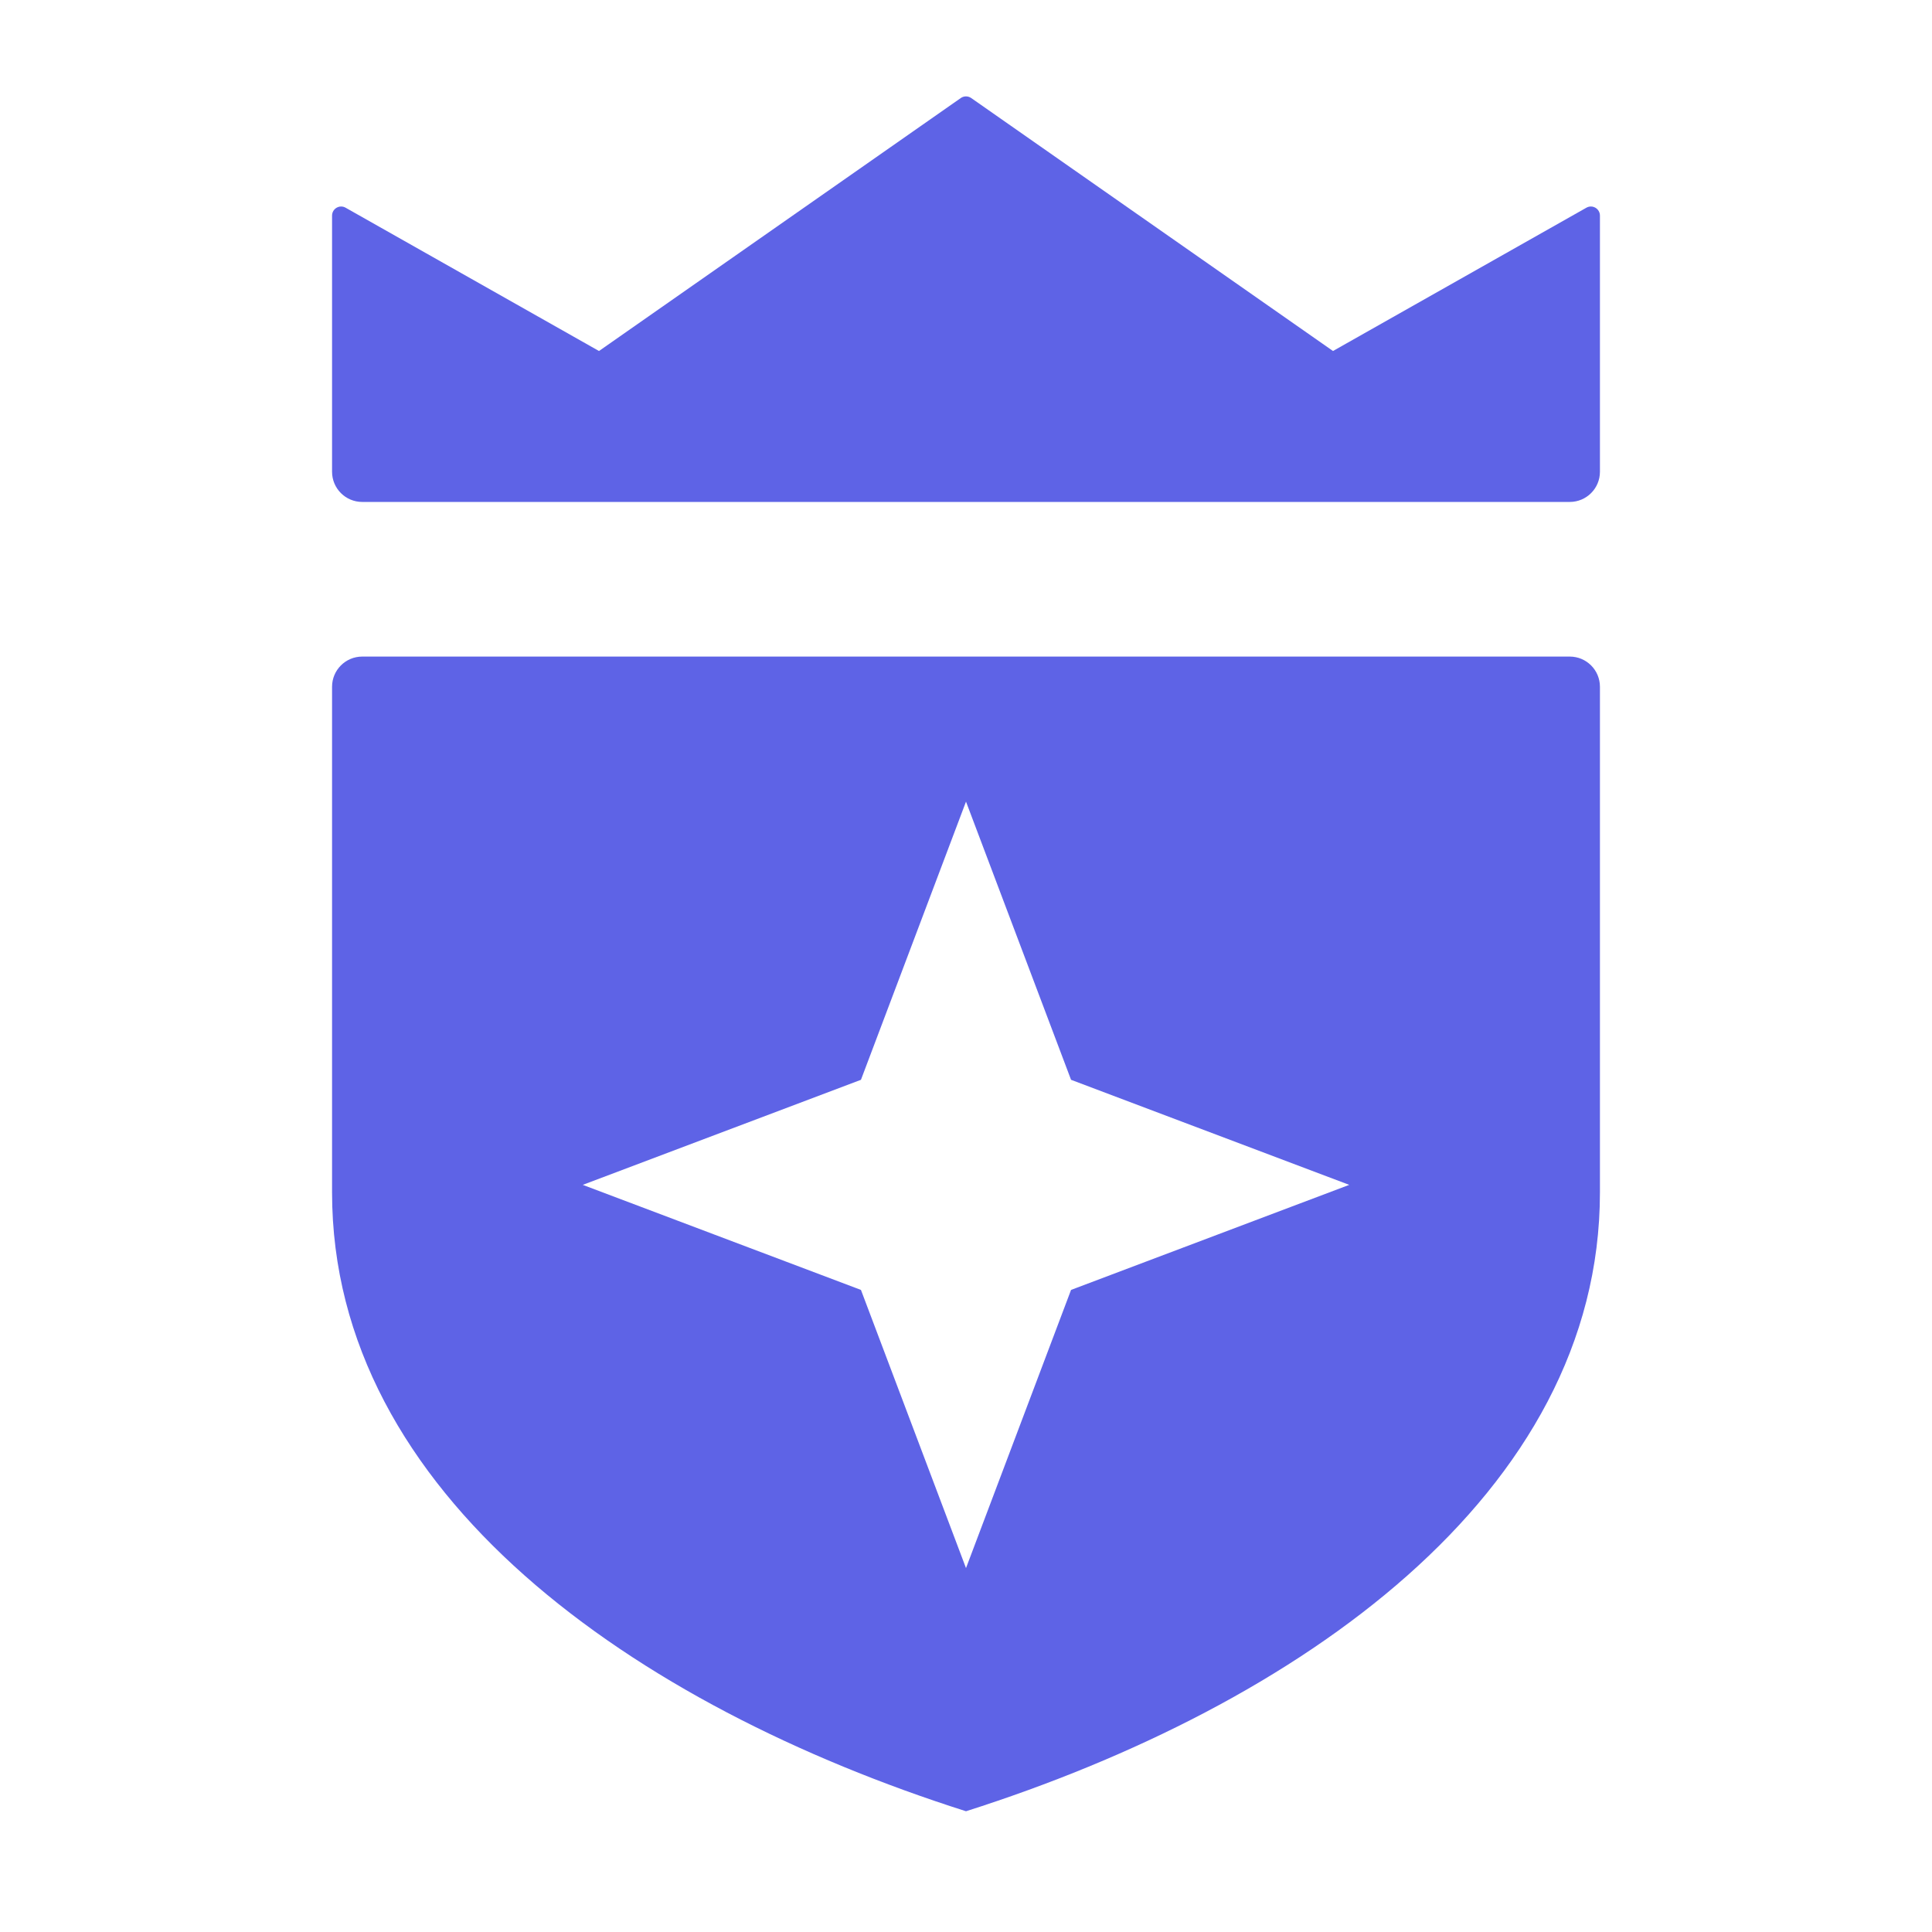
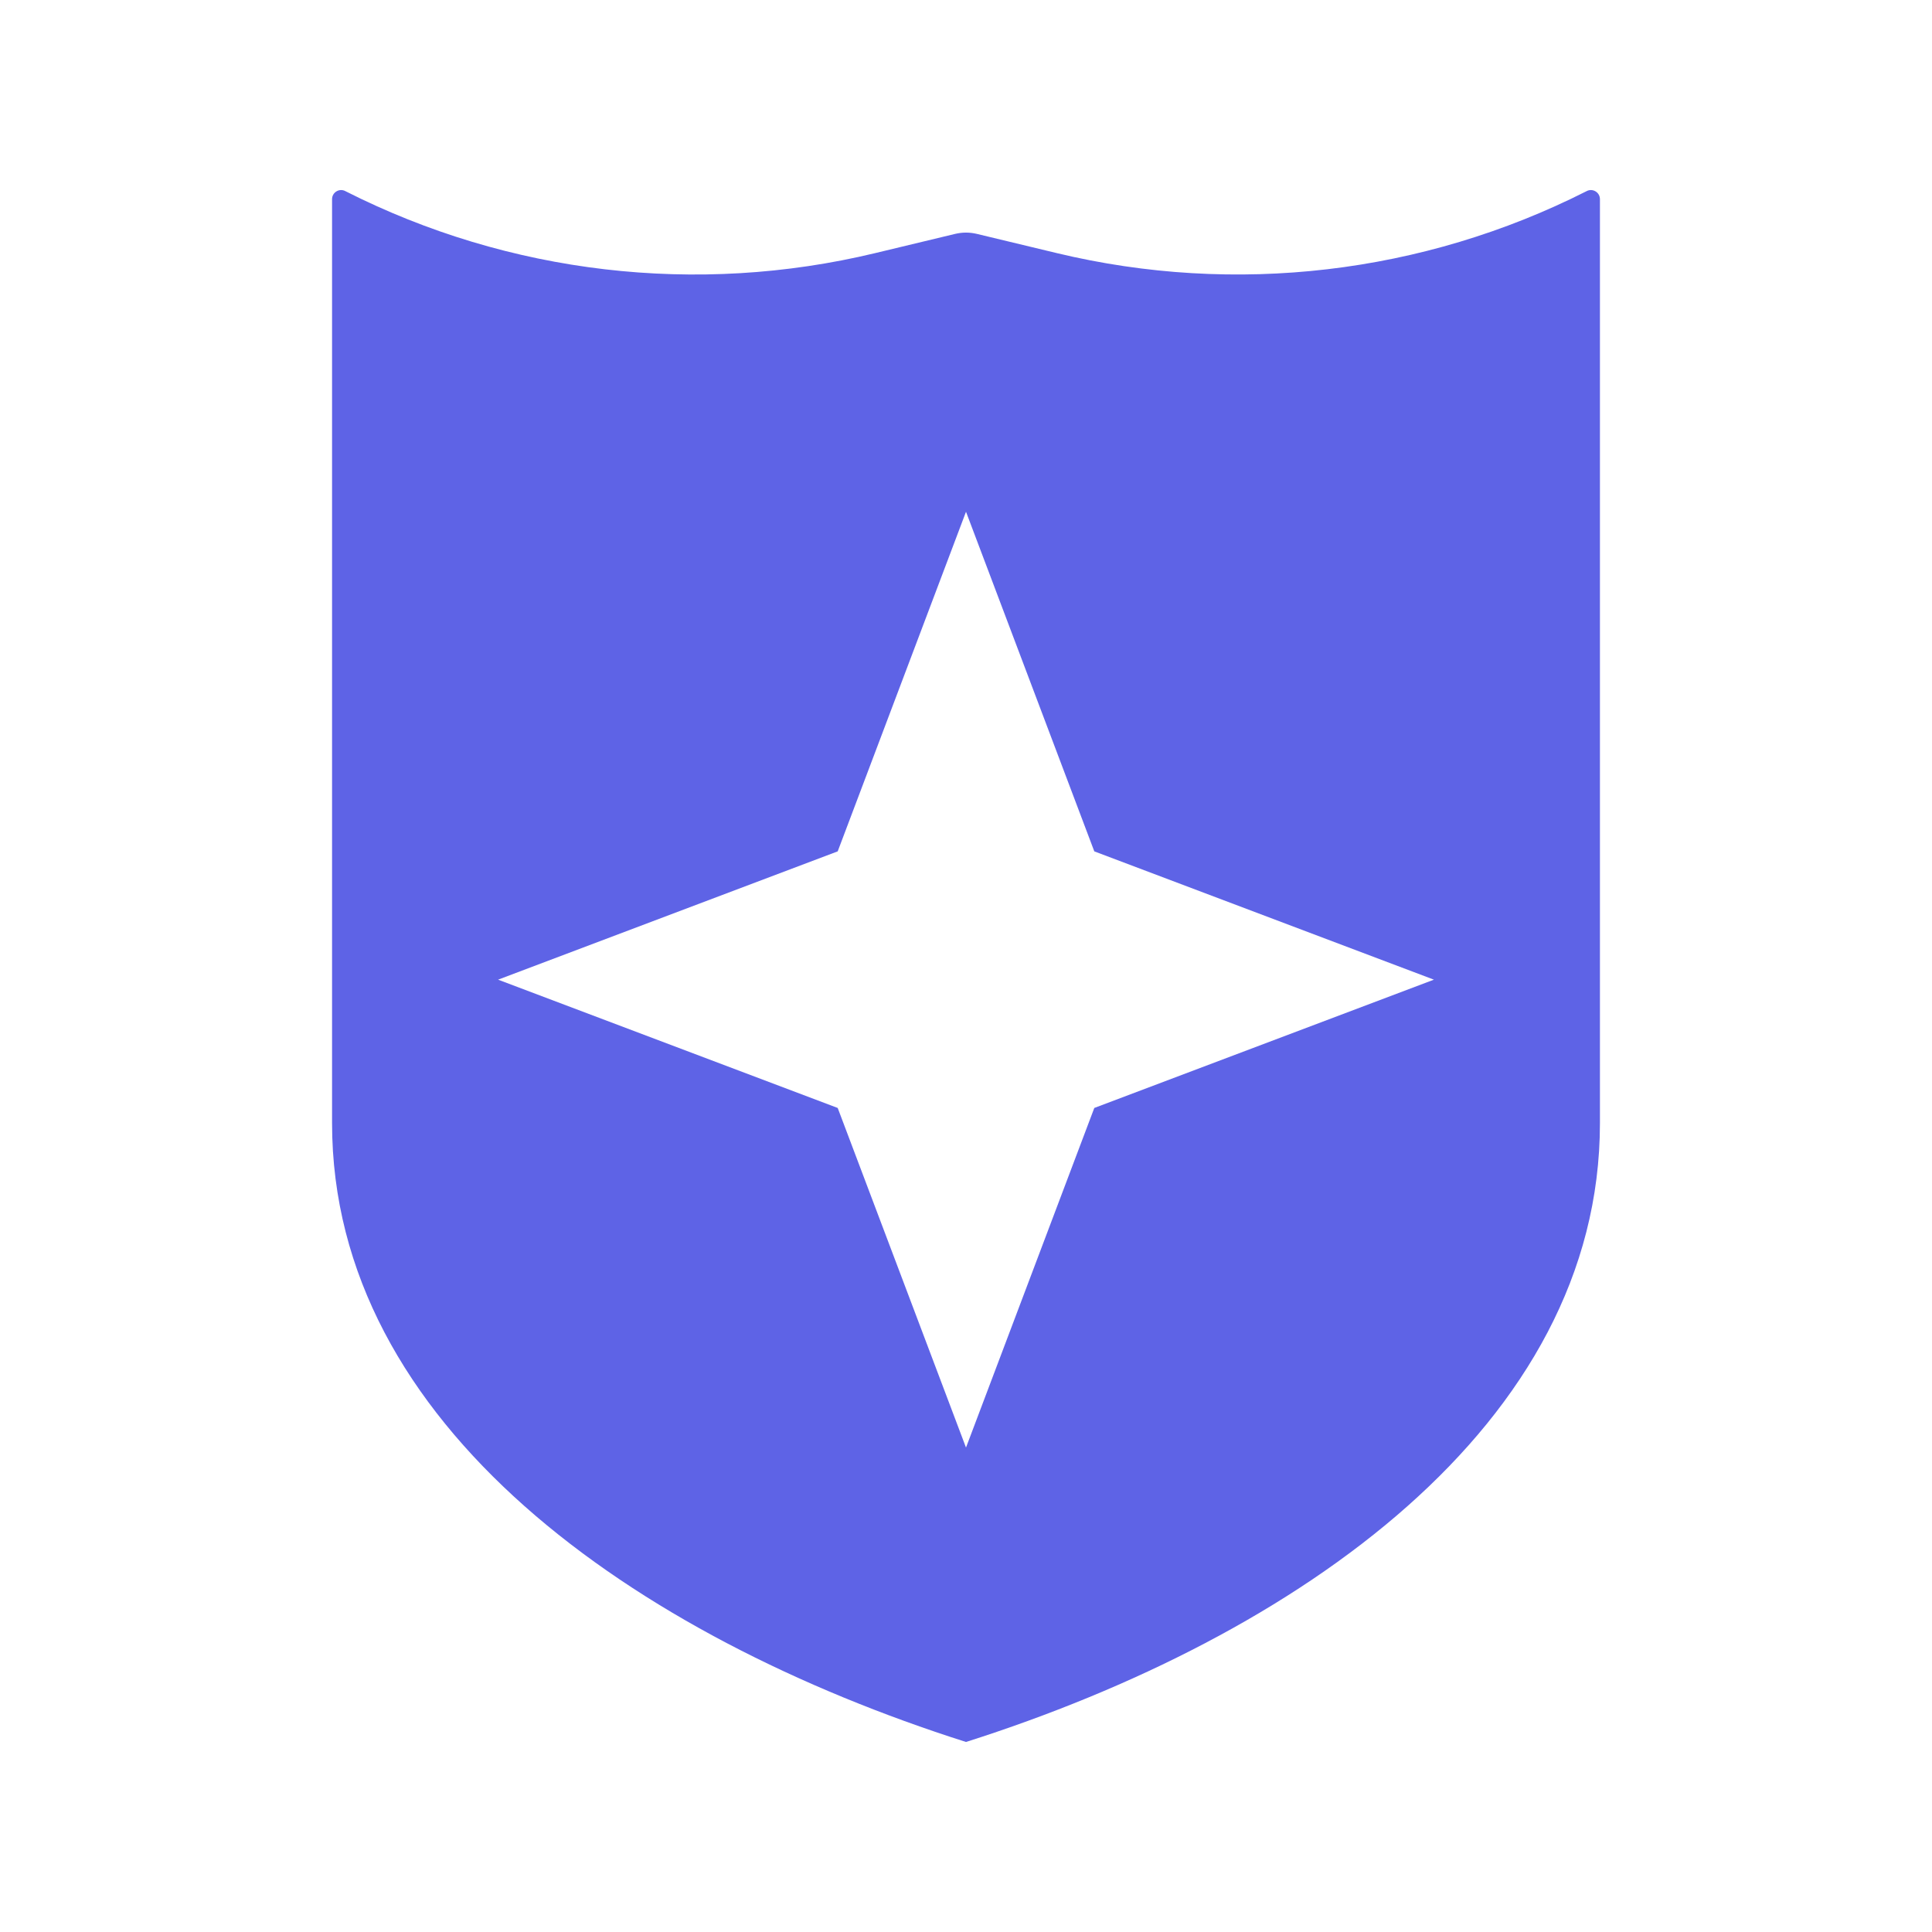
<svg xmlns="http://www.w3.org/2000/svg" viewBox="0 0 256 256">
-   <path fill="#5e63e6" d="M44 62.51V28.57c0-.92.99-1.5 1.79-1.05l33.58 18.99 47.94-33.52c.41-.29.96-.29 1.38 0l47.94 33.52 33.58-18.99c.8-.45 1.79.13 1.79 1.05v33.94c0 2.21-1.79 4-4 4H48c-2.21 0-4-1.79-4-4M48 87c-2.21 0-4 1.79-4 4v67c0 40 40 68 84 82 44-14 84-42 84-82V91c0-2.21-1.79-4-4-4zm93.92 83.92L128 207.78l-13.92-36.86L77.22 157l36.86-13.92L128 106.22l13.92 36.86L178.78 157z" />
+   <path fill="#5e63e6" d="M210.21 25.34a102.45 102.45 0 0 1-70.17 8.2l-10.61-2.55c-.47-.11-.95-.17-1.43-.17s-.96.06-1.43.17l-10.61 2.55a102.4 102.4 0 0 1-70.17-8.2c-.8-.45-1.79.13-1.79 1.05v122.43c0 40 40 68 84 82 44-14 84-42 84-82V26.39c0-.92-.99-1.5-1.79-1.05M145 146.81l-17 45-17-45-45-17 45-17 17-45 17 45 45 17z" />
</svg>
